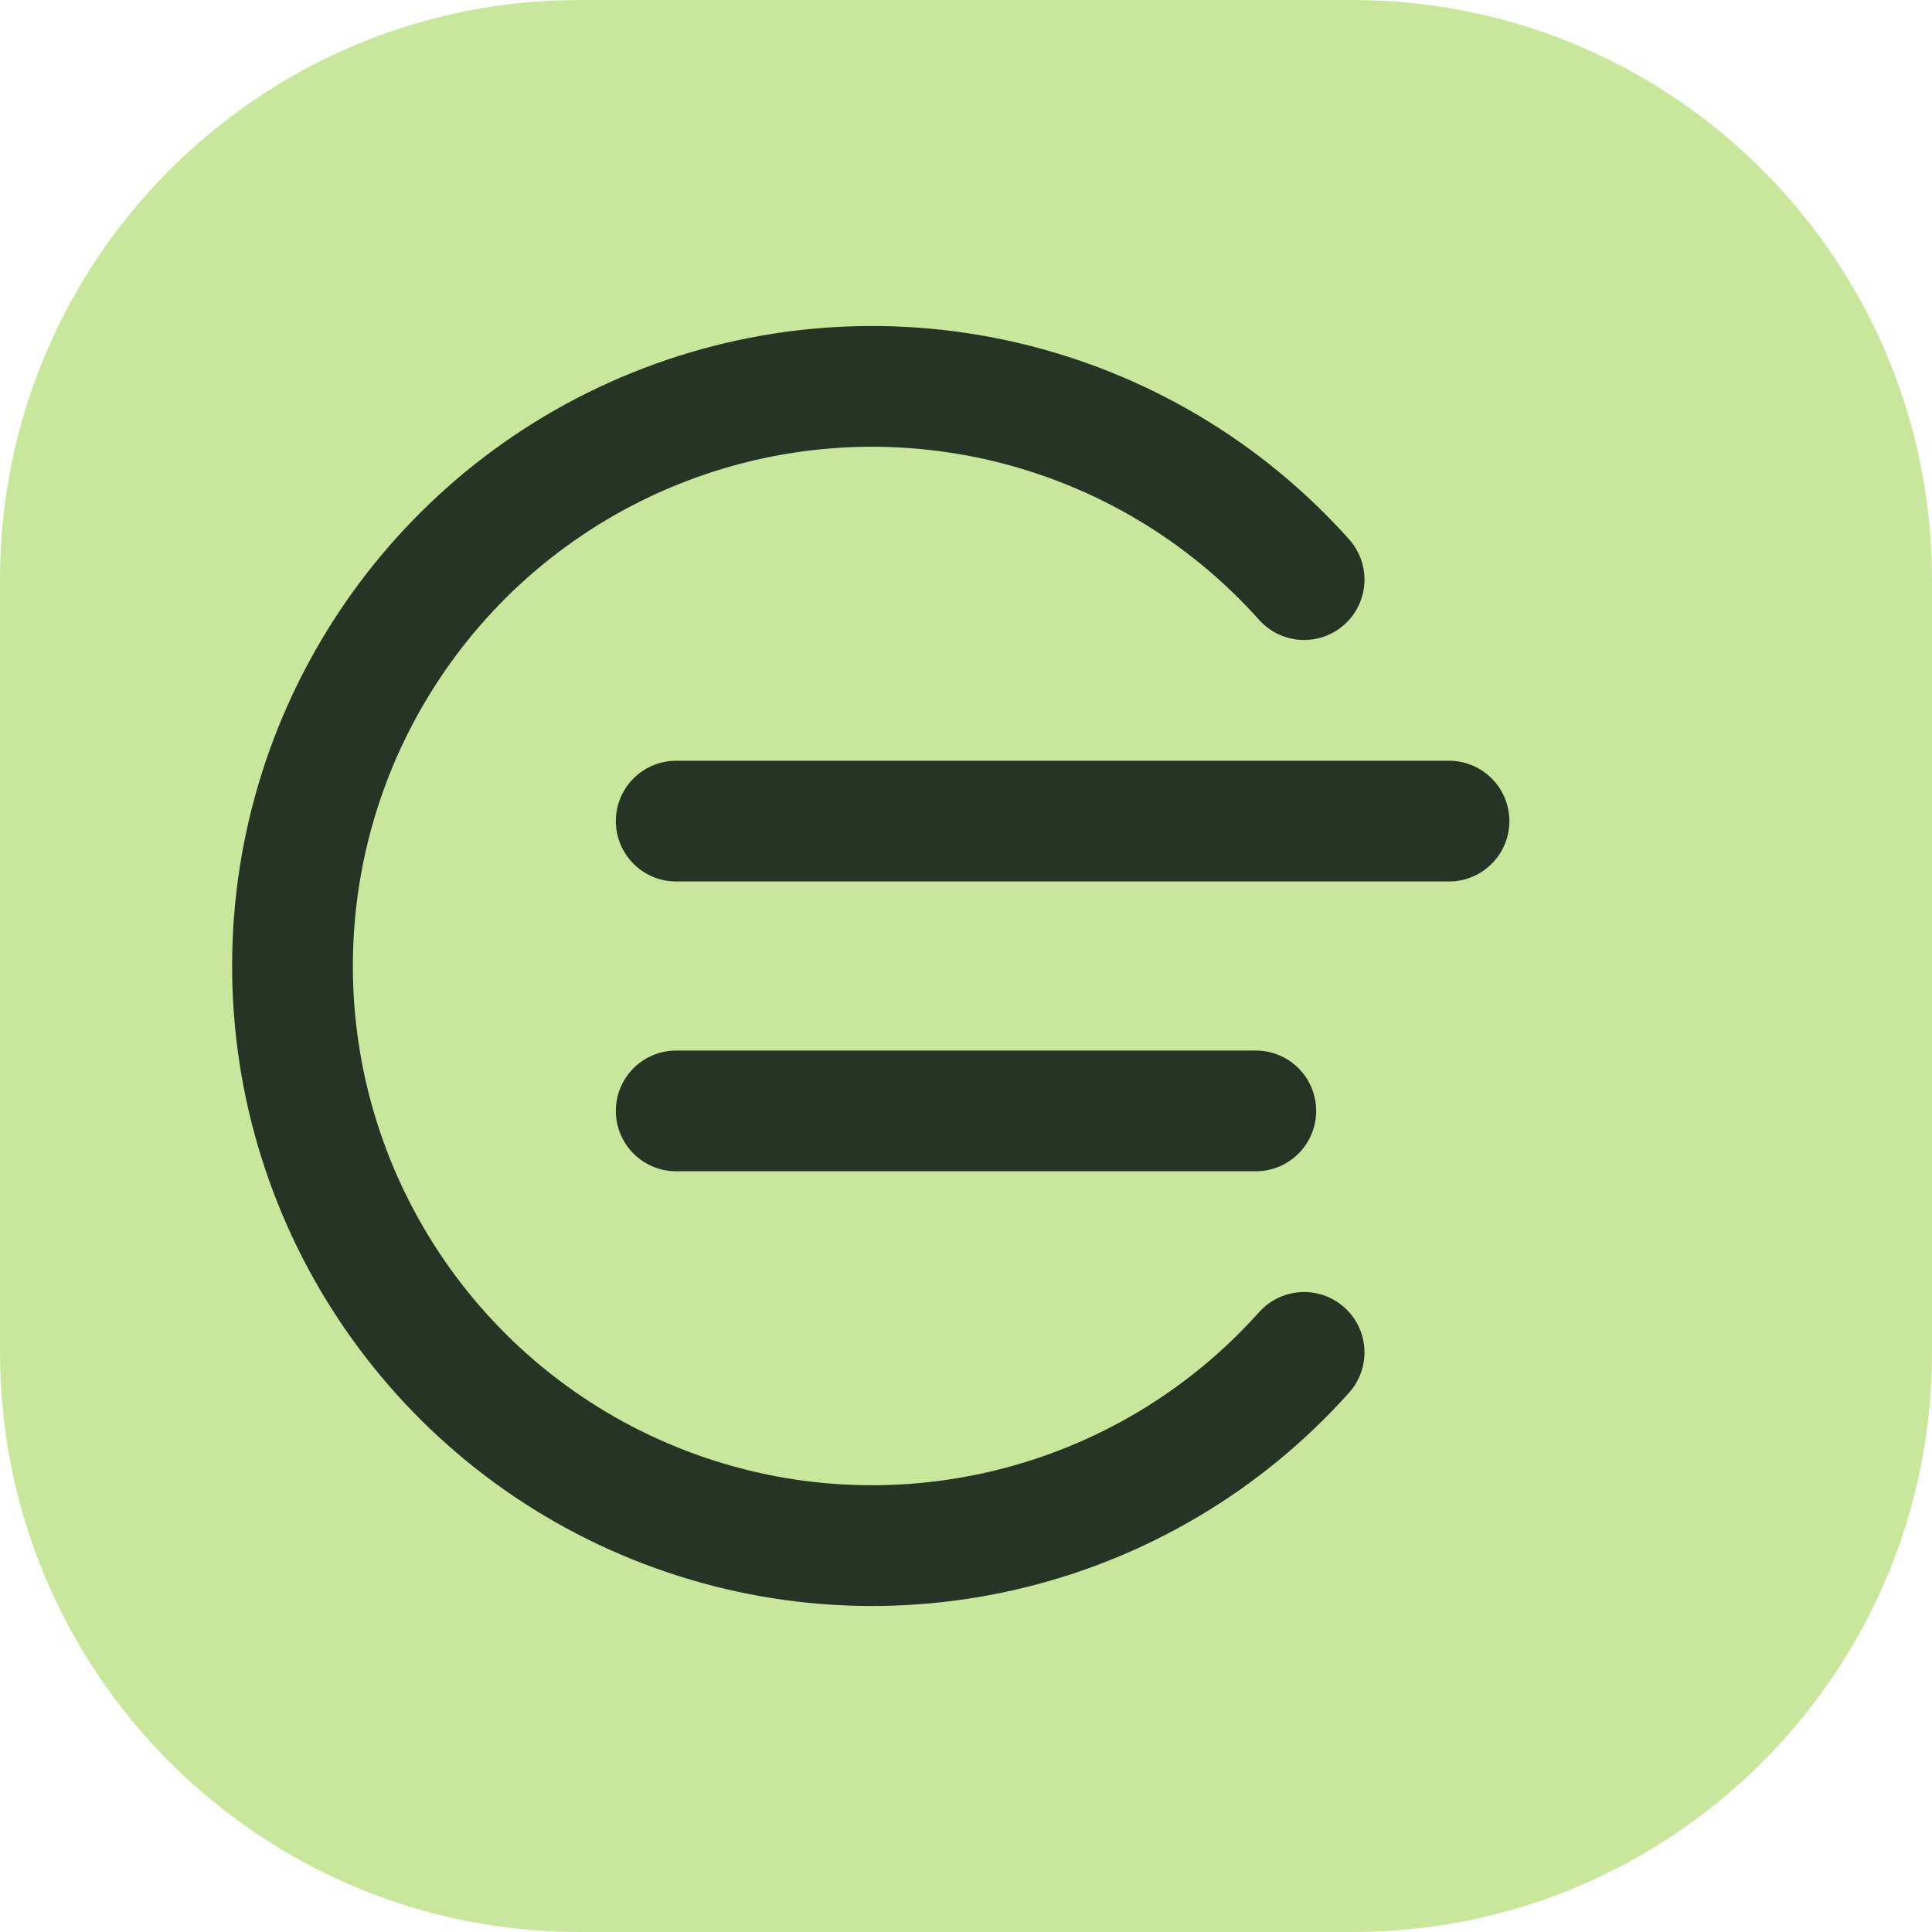
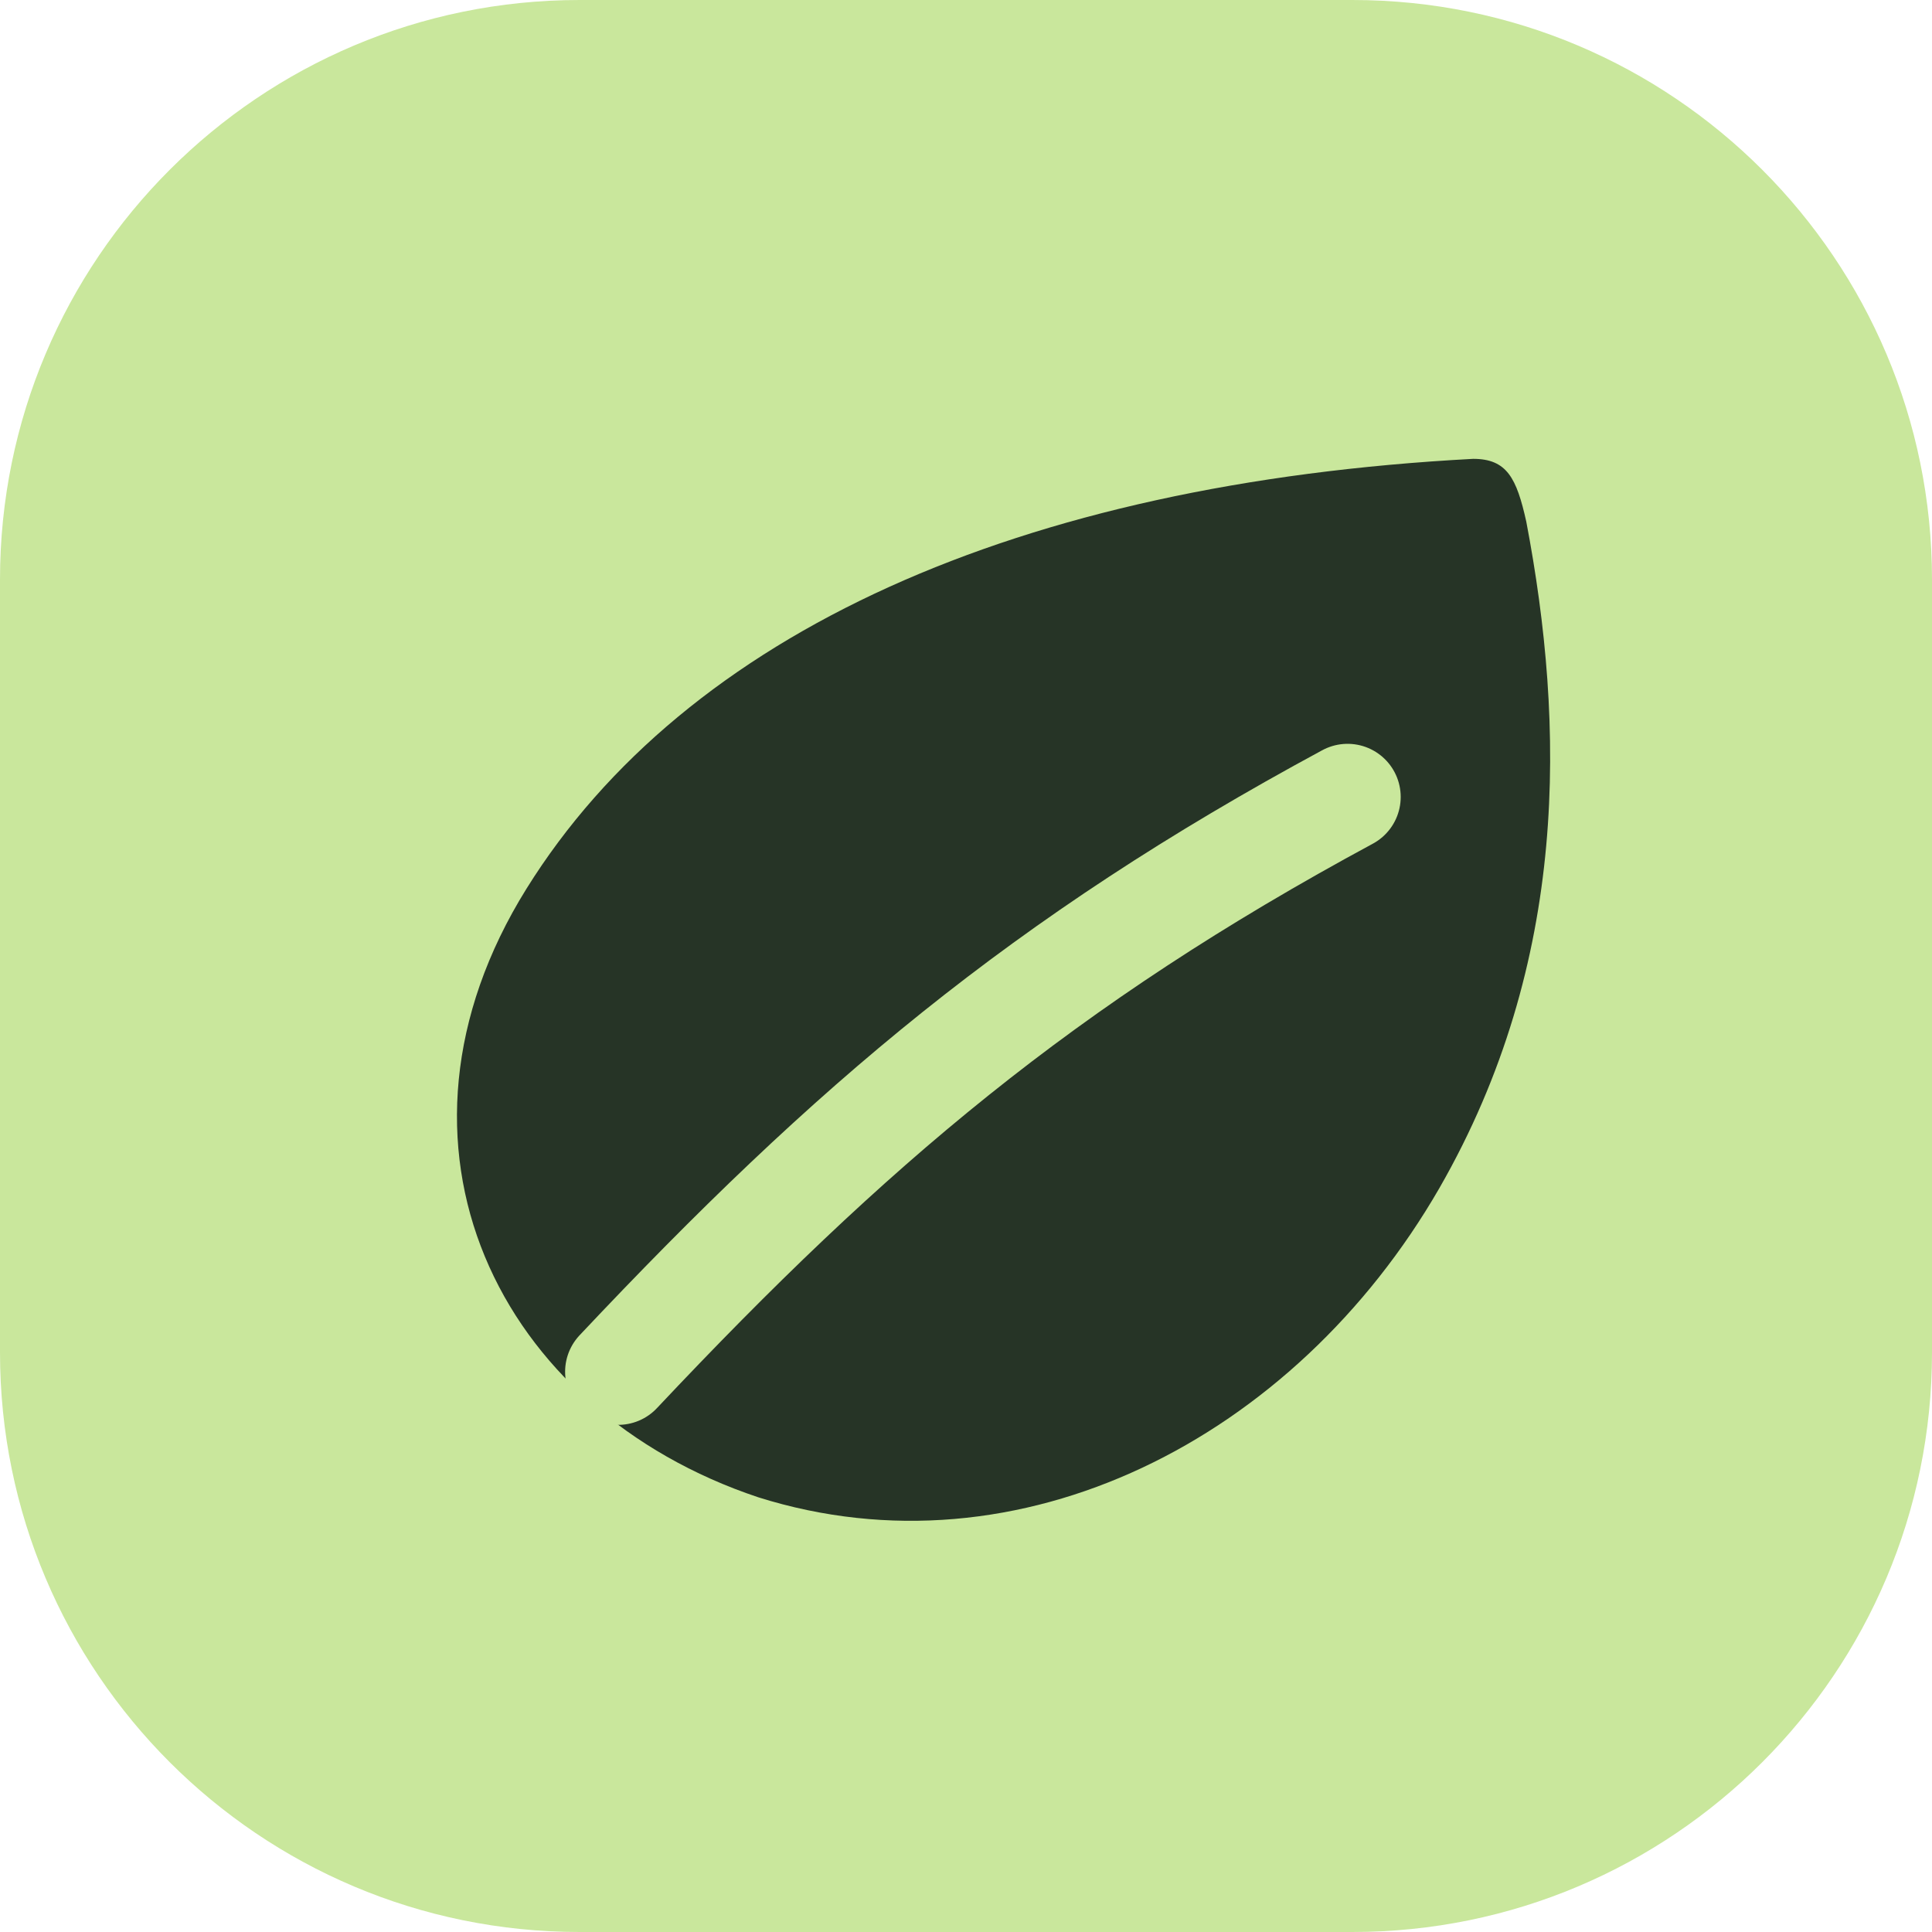
<svg xmlns="http://www.w3.org/2000/svg" viewBox="0 0 40 40">
  <rect width="40" height="40" rx="12" fill="#c9e79c" />
-   <path d="M27 12a12 12 0 1 0 0 16M14 17h16M14 23h12" fill="none" stroke="#263426" stroke-width="2.5" stroke-linecap="round" />
+   <path d="M30.5 9.5c-9.4.5-16.3 3.6-19.6 8.9-3.3 5.3-.6 10.8 4.8 12.6 5.4 1.7 11.1-1.2 14.1-6.4 2.7-4.7 2.6-9.6 1.8-13.8-.2-.9-.4-1.3-1.1-1.3Z" fill="#263426" />
+   <path d="M12.8 28.4c4.8-5.1 8.8-8.5 15.1-11.9" fill="none" stroke="#c9e79c" stroke-width="2.2" stroke-linecap="round" />
</svg>
